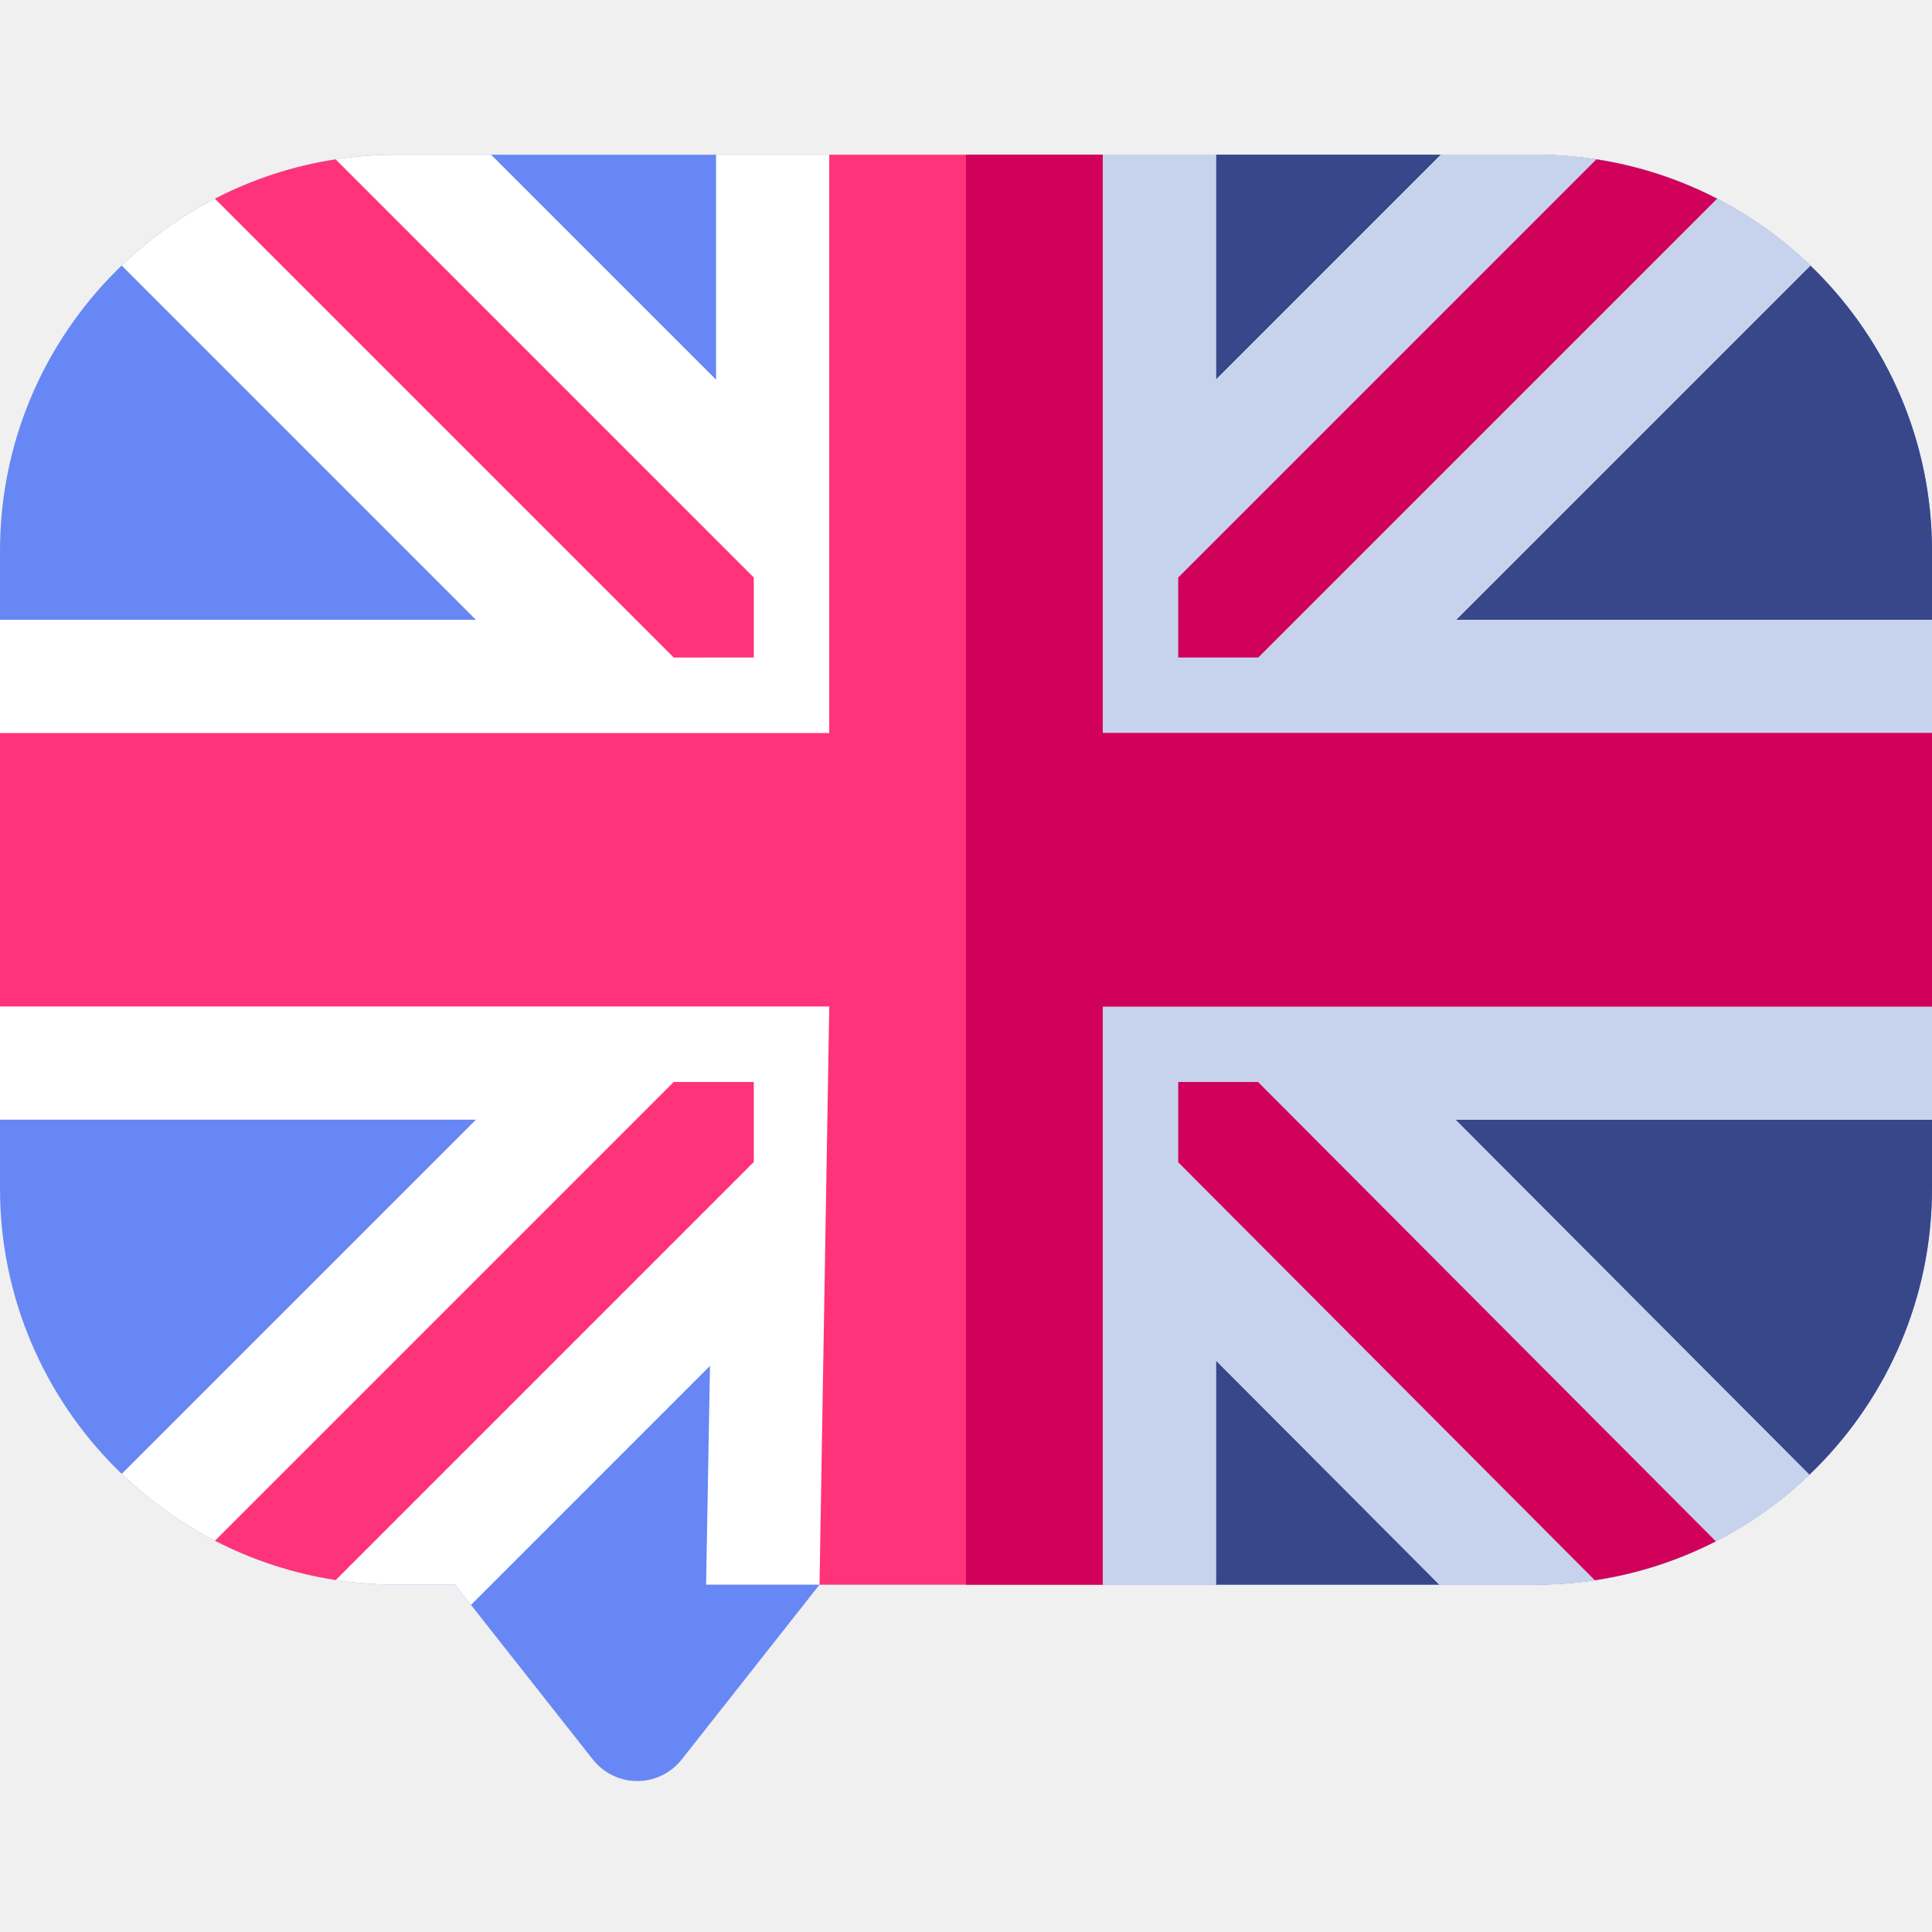
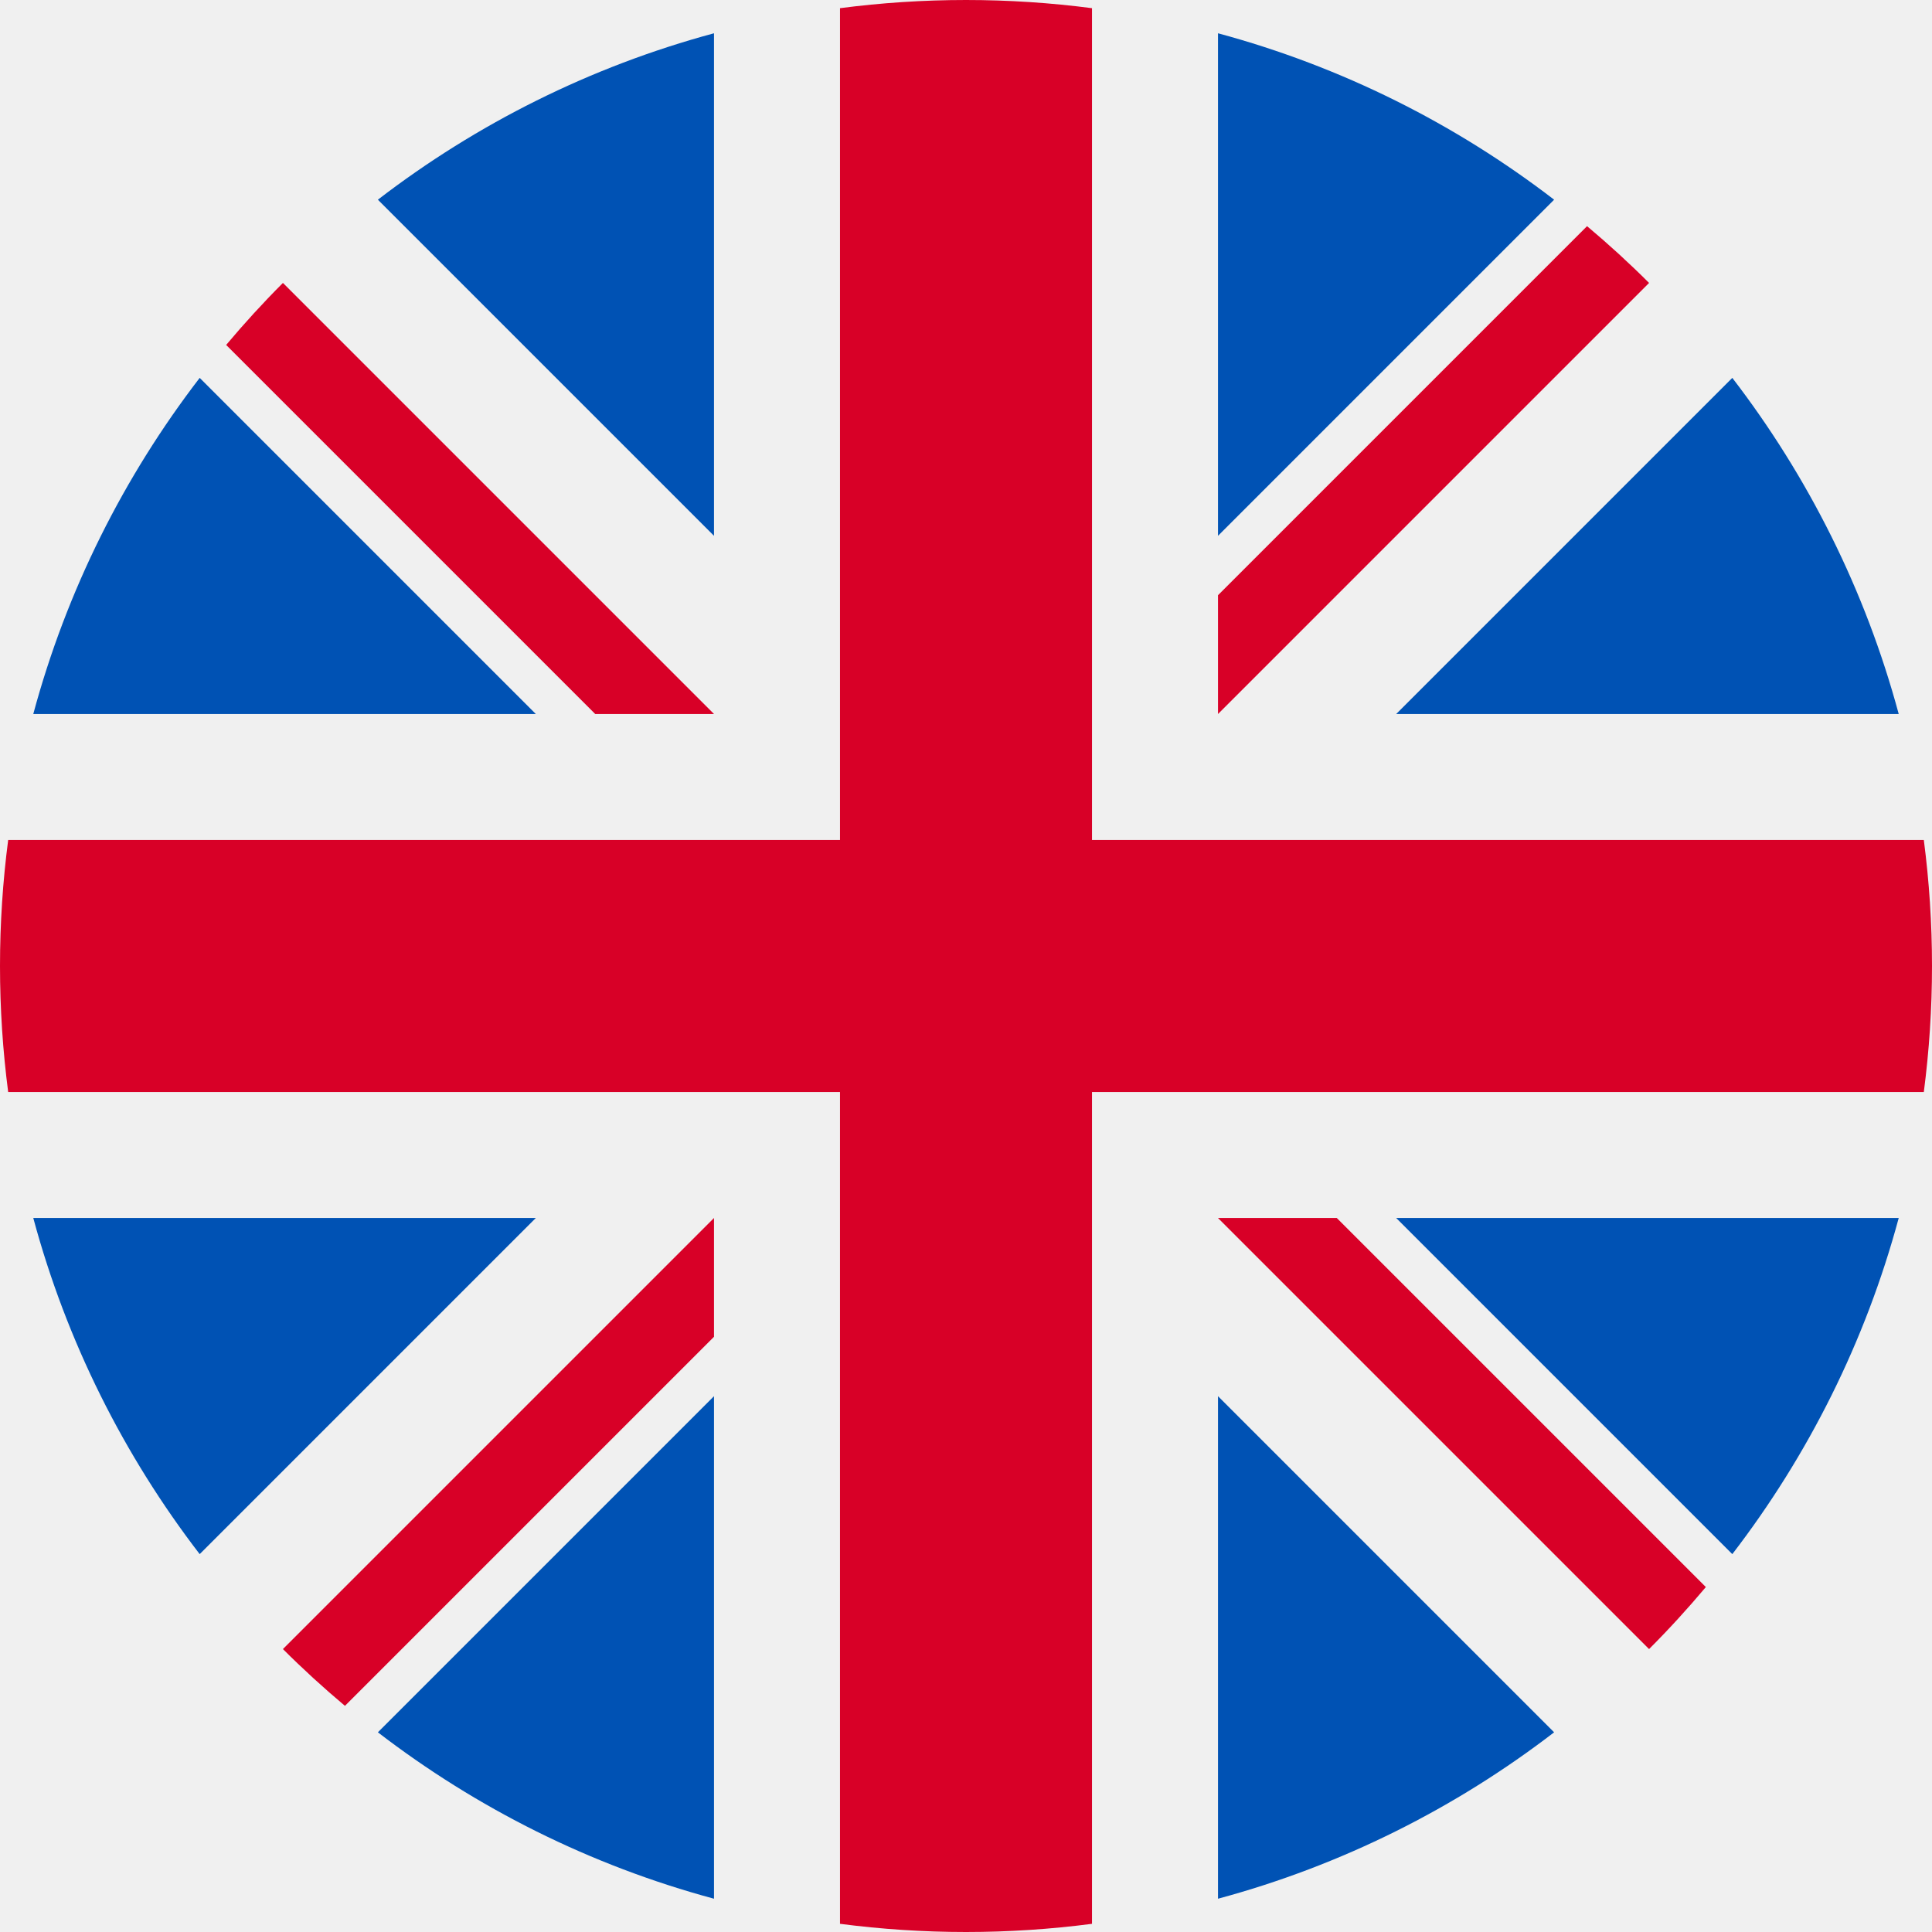
- <svg xmlns="http://www.w3.org/2000/svg" height="512pt" viewBox="0 -41 512 512" width="512pt">
-   <path d="m407 0h-302c-57.898 0-105 47.102-105 105v168.945c0 57.898 47.102 105 105 105h15.582l36.52 46.332c2.848 3.609 7.188 5.715 11.781 5.715s8.938-2.105 11.781-5.715l36.52-46.332h189.816c57.898 0 105-47.102 105-105v-168.945c0-57.898-47.102-105-105-105zm0 0" fill="#6787f5" />
-   <path d="m407 0h-151v378.945h151c57.898 0 105-47.102 105-105v-168.945c0-57.898-47.102-105-105-105zm0 0" fill="#38478a" />
-   <path d="m199.758 401.055 17.426-22.109zm0 0" fill="#fff" />
-   <path d="m512 123.254h-126.121l93.883-93.883c-18.887-18.176-44.539-29.371-72.762-29.371h-25.145l-59.613 59.613v-59.613h-132.48v59.613l-59.613-59.613h-25.148c-28.223 0-53.875 11.195-72.762 29.371l93.883 93.883h-126.121v132.48h126.121l-90.359 90.355-3.504 3.504c18.887 18.168 44.531 29.352 72.742 29.352h15.582l4.234 5.371 63.336-63.34-1.027 57.969h135.113v-59.406l59.211 59.406h25.551c28.09 0 53.637-11.086 72.496-29.113l-3.531-3.547-90.25-90.551h126.285zm0 0" fill="#fff" />
-   <path d="m512 123.254h-126.121l93.883-93.883c-18.887-18.176-44.539-29.371-72.762-29.371h-25.145l-59.613 59.613v-59.613h-66.242v378.945h66.238v-59.406l59.211 59.406h25.551c28.09 0 53.637-11.086 72.496-29.113l-3.531-3.547-90.25-90.551h126.285zm0 0" fill="#c7d3ed" />
-   <path d="m292.238 153.254v-153.254h-72.477v153.254h-219.762v72.48h219.762l-2.578 153.211h75.055v-153.211h219.762v-72.48zm0 0" fill="#ff337a" />
-   <path d="m292.238 153.254v-153.254h-36.238v378.945h36.238v-153.211h219.762v-72.48zm0 0" fill="#d1005b" />
-   <path d="m199.758 133.25v-21.211l-110.812-110.812c-11.363 1.75-22.133 5.332-31.996 10.43l121.598 121.594zm0 0" fill="#ff337a" />
-   <path d="m455.051 11.656c-9.863-5.098-20.633-8.68-31.996-10.43l-110.812 110.812v21.211h21.211zm0 0" fill="#d1005b" />
-   <path d="m56.977 367.305c9.867 5.094 20.637 8.672 32.004 10.422l110.777-110.781v-21.211h-21.211zm0 0" fill="#ff337a" />
-   <path d="m312.242 245.734v21.273l110.398 110.773c11.387-1.711 22.184-5.25 32.074-10.316l-121.32-121.73zm0 0" fill="#d1005b" />
+ <svg xmlns="http://www.w3.org/2000/svg" version="1.1" id="Layer_1" x="0px" y="0px" viewBox="0 0 512 512" style="enable-background:new 0 0 512 512;" xml:space="preserve">
+   <circle style="fill:#F0F0F0;" cx="256" cy="256" r="256" />
+   <g>
+     <path style="fill:#0052B4;" d="M52.92,100.142c-20.109,26.163-35.272,56.318-44.101,89.077h133.178L52.92,100.142z" />
+     <path style="fill:#0052B4;" d="M503.181,189.219c-8.829-32.758-23.993-62.913-44.101-89.076l-89.075,89.076H503.181z" />
+     <path style="fill:#0052B4;" d="M8.819,322.784c8.83,32.758,23.993,62.913,44.101,89.075l89.074-89.075L8.819,322.784L8.819,322.784   z" />
+     <path style="fill:#0052B4;" d="M411.858,52.921c-26.163-20.109-56.317-35.272-89.076-44.102v133.177L411.858,52.921z" />
+     <path style="fill:#0052B4;" d="M100.142,459.079c26.163,20.109,56.318,35.272,89.076,44.102V370.005L100.142,459.079z" />
+     <path style="fill:#0052B4;" d="M189.217,8.819c-32.758,8.83-62.913,23.993-89.075,44.101l89.075,89.075V8.819z" />
+     <path style="fill:#0052B4;" d="M322.783,503.181c32.758-8.83,62.913-23.993,89.075-44.101l-89.075-89.075V503.181z" />
+     <path style="fill:#0052B4;" d="M370.005,322.784l89.075,89.076c20.108-26.162,35.272-56.318,44.101-89.076H370.005z" />
+   </g>
+   <g>
+     <path style="fill:#D80027;" d="M509.833,222.609h-220.44h-0.001V2.167C278.461,0.744,267.317,0,256,0   c-11.319,0-22.461,0.744-33.391,2.167v220.44v0.001H2.167C0.744,233.539,0,244.683,0,256c0,11.319,0.744,22.461,2.167,33.391   h220.44h0.001v220.442C233.539,511.256,244.681,512,256,512c11.317,0,22.461-0.743,33.391-2.167v-220.44v-0.001h220.442   C511.256,278.461,512,267.319,512,256C512,244.683,511.256,233.539,509.833,222.609z" />
+     <path style="fill:#D80027;" d="M322.783,322.784L322.783,322.784L437.019,437.02c5.254-5.252,10.266-10.743,15.048-16.435   l-97.802-97.802h-31.482V322.784z" />
+     <path style="fill:#D80027;" d="M189.217,322.784h-0.002L74.98,437.019c5.252,5.254,10.743,10.266,16.435,15.048l97.802-97.804   V322.784z" />
+     <path style="fill:#D80027;" d="M189.217,189.219v-0.002L74.981,74.98c-5.254,5.252-10.266,10.743-15.048,16.435l97.803,97.803   H189.217z" />
+     <path style="fill:#D80027;" d="M322.783,189.219L322.783,189.219L437.02,74.981c-5.252-5.254-10.743-10.266-16.435-15.047   l-97.802,97.803V189.219z" />
+   </g>
+   <g>
+ </g>
+   <g>
+ </g>
+   <g>
+ </g>
+   <g>
+ </g>
+   <g>
+ </g>
+   <g>
+ </g>
+   <g>
+ </g>
+   <g>
+ </g>
+   <g>
+ </g>
+   <g>
+ </g>
+   <g>
+ </g>
+   <g>
+ </g>
+   <g>
+ </g>
+   <g>
+ </g>
+   <g>
+ </g>
</svg>
